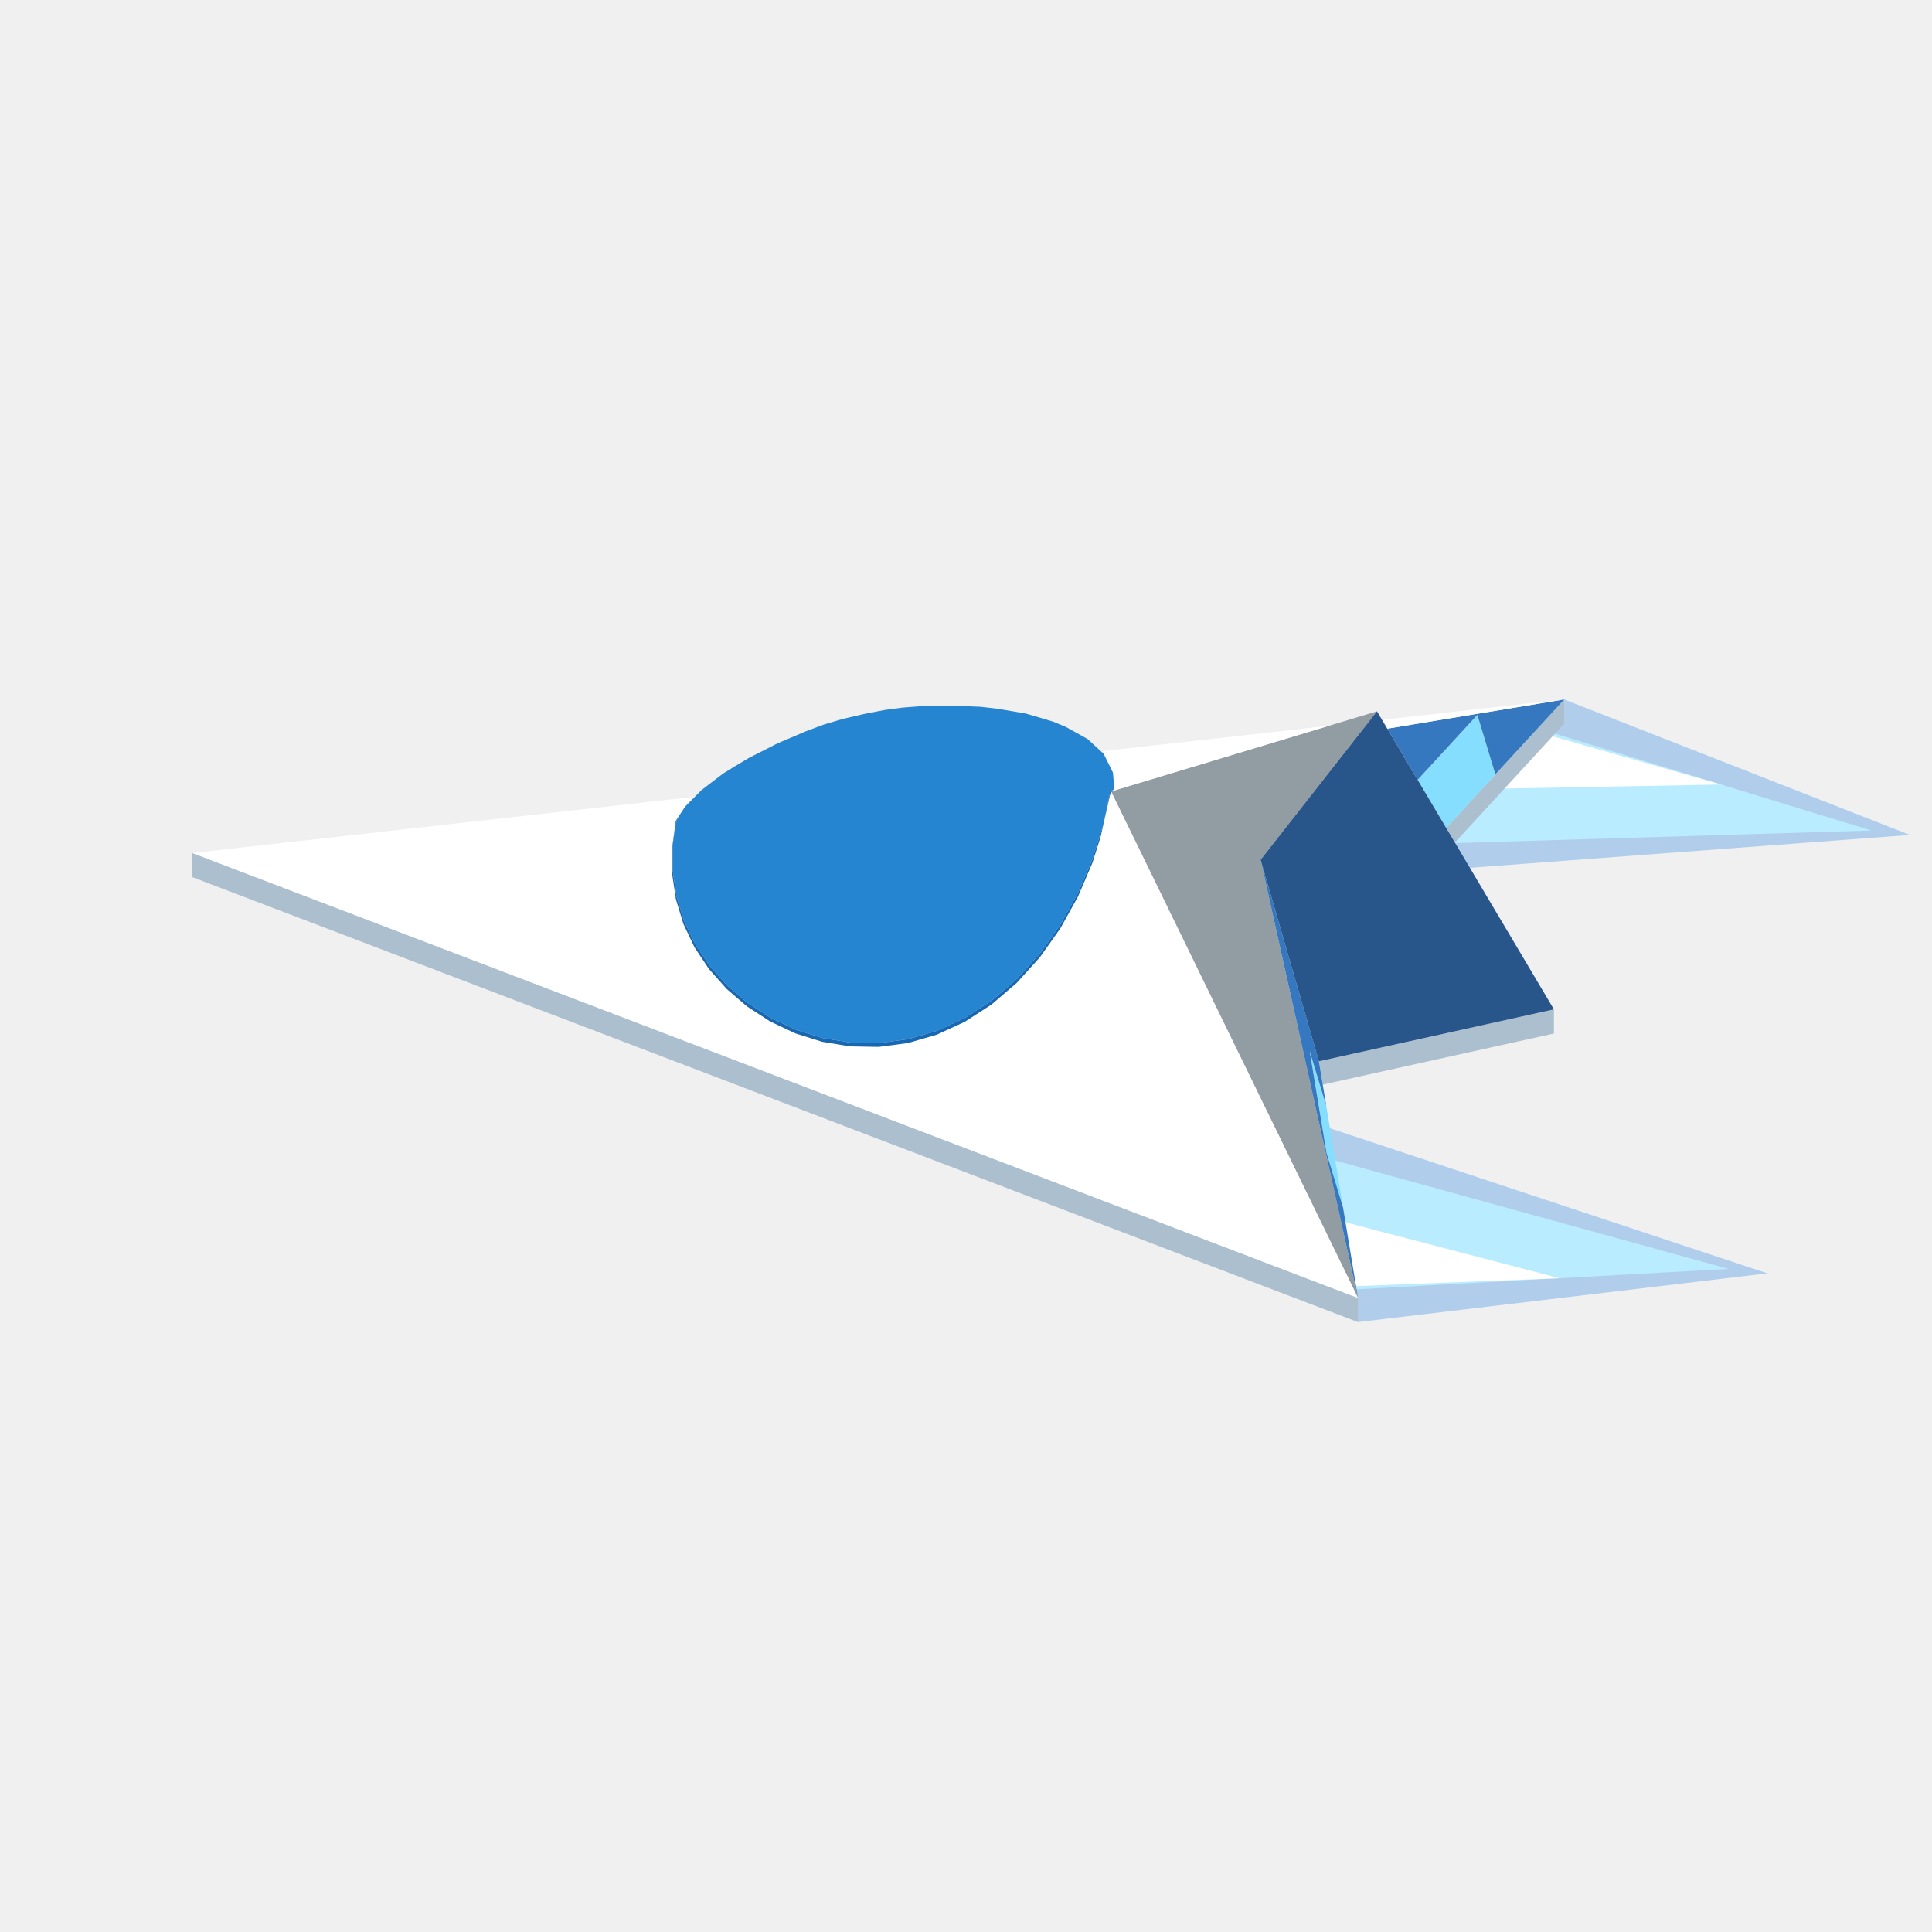
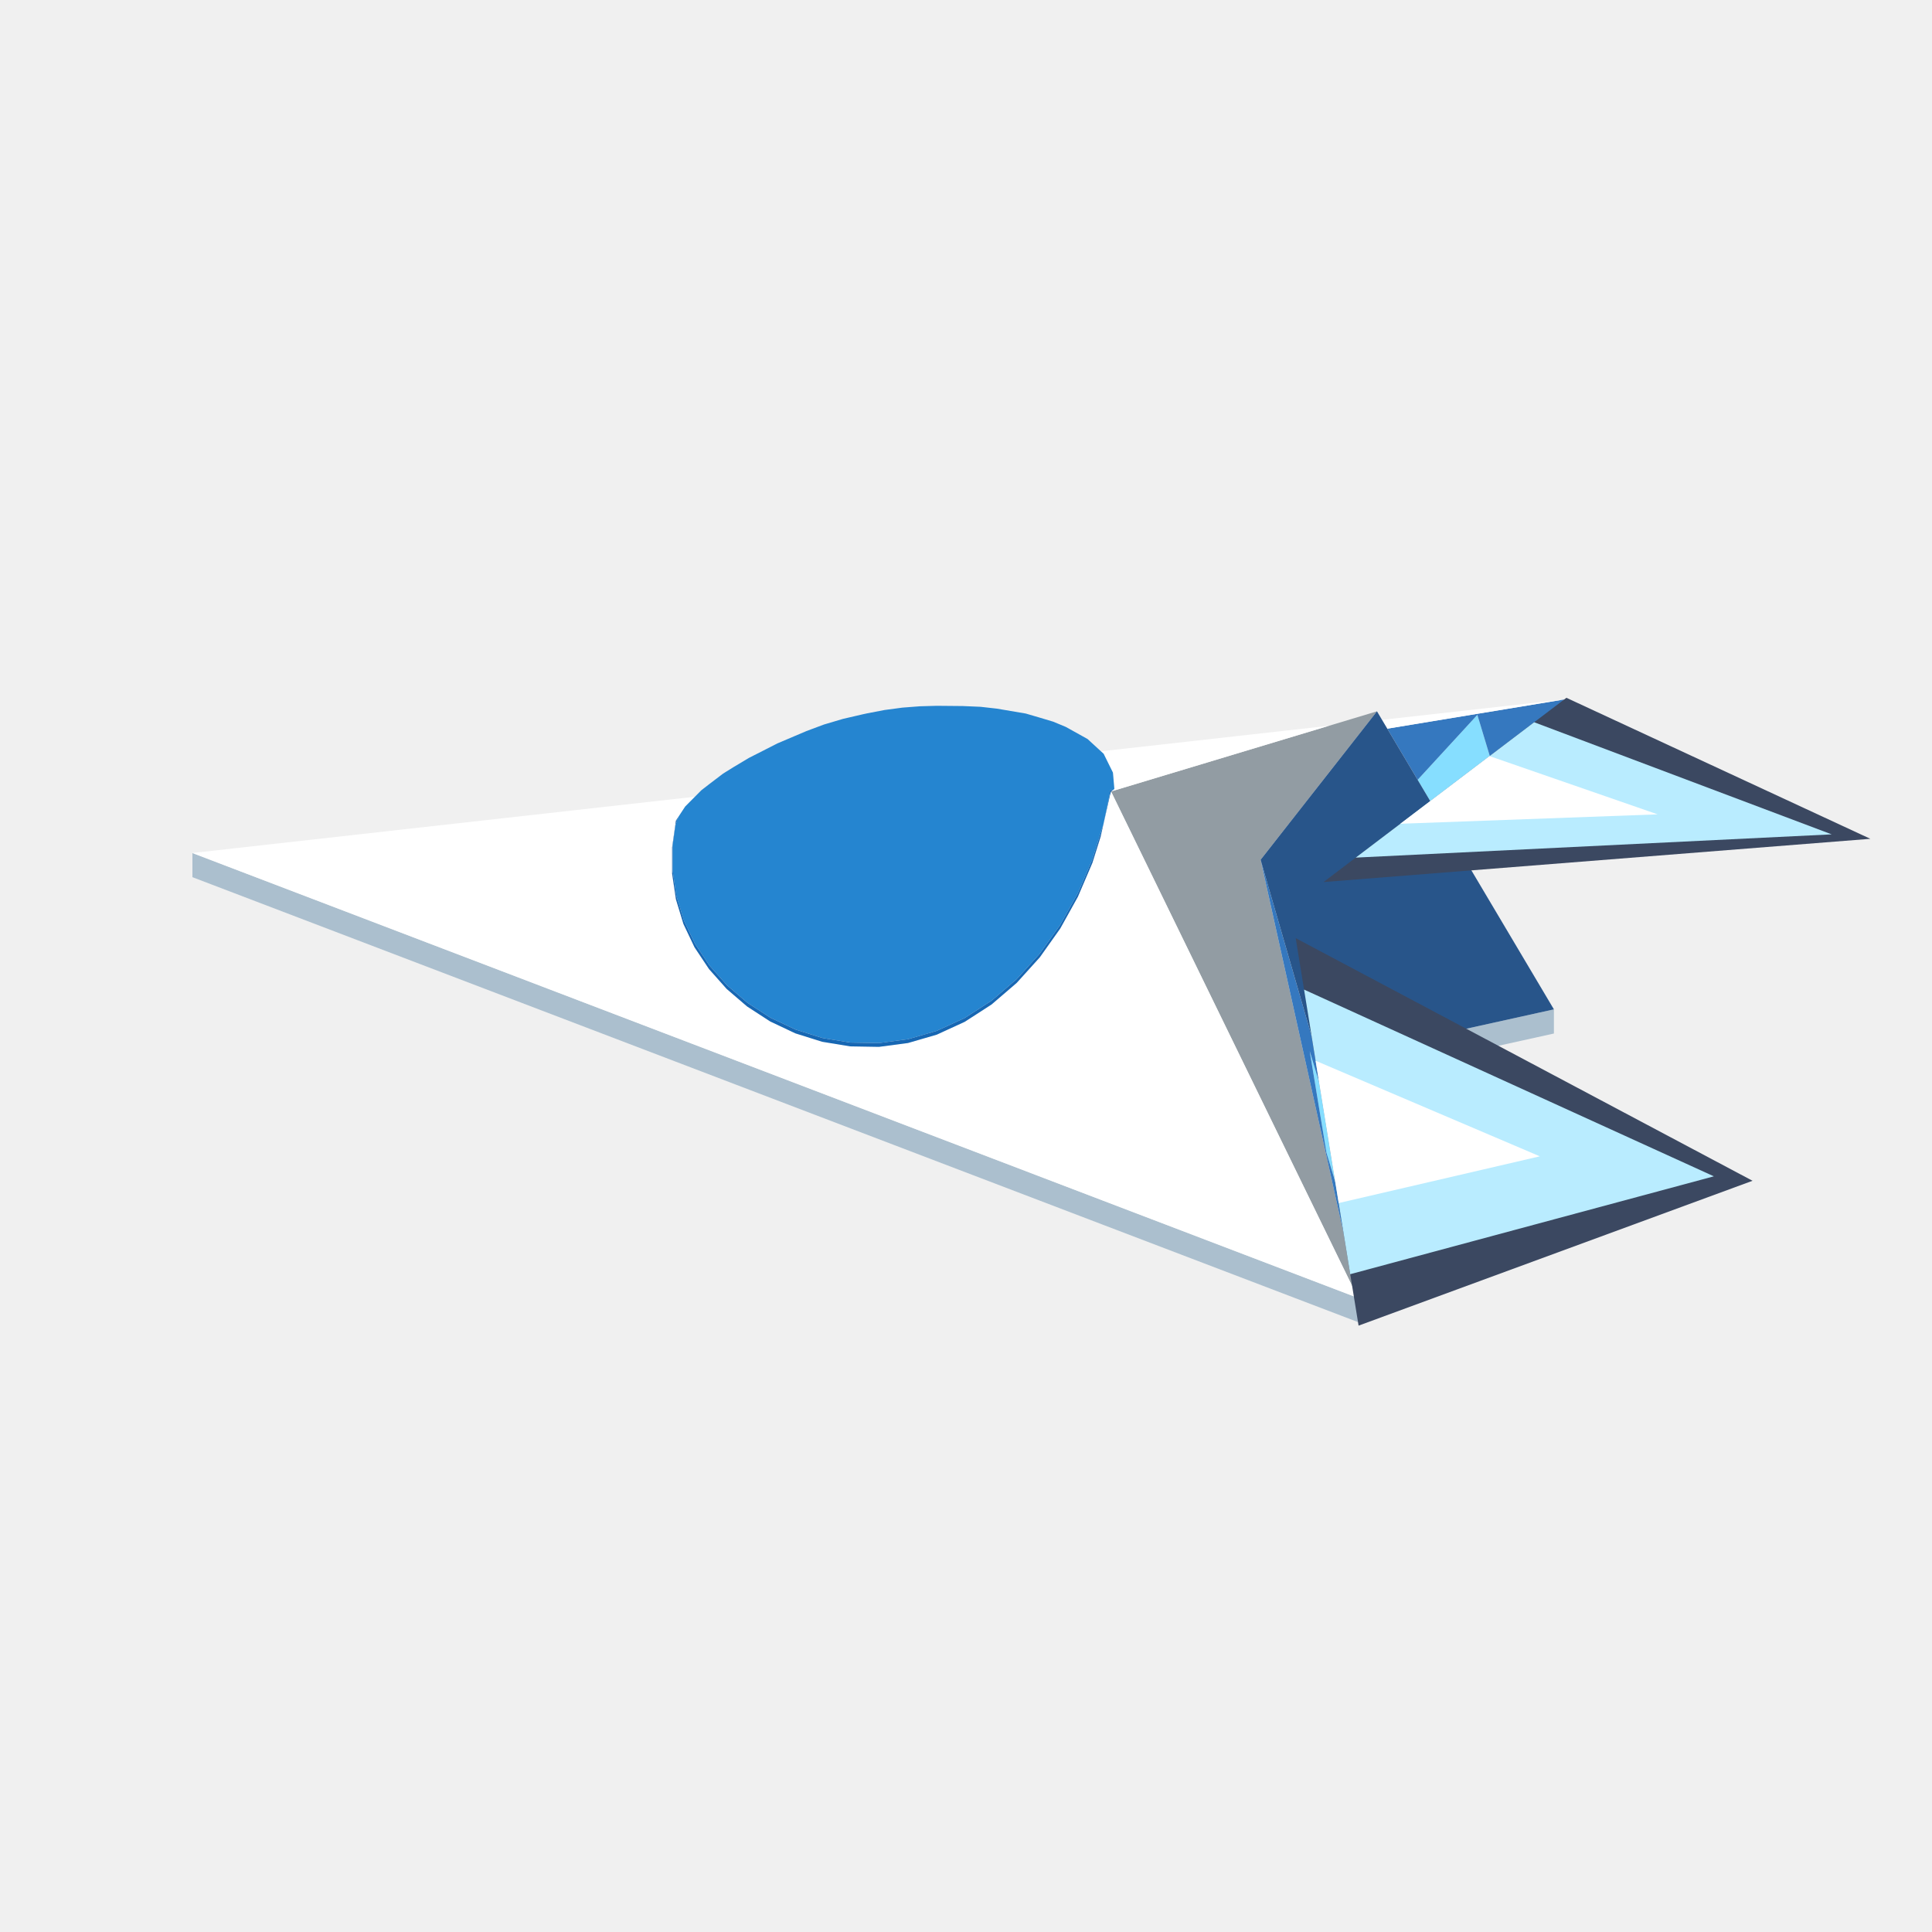
<svg xmlns="http://www.w3.org/2000/svg" width="96" height="96" viewBox="0 0 96 96">
-   <polygon points="67.478,65.694 87.814,63.272 65.875,55.993" fill="#70ace8" fill-opacity="0.5" />
-   <polygon points="67.211,64.077 85.892,63.052 66.142,57.61" fill="#b9ecff" fill-opacity="1" />
-   <polygon points="67.184,63.916 77.486,63.513 66.65,60.682" fill="#ffffff" fill-opacity="1" />
-   <polygon points="77.724,34.756 94.906,41.488 69.814,43.362" fill="#70ace8" fill-opacity="0.5" />
-   <polygon points="76.406,36.19 92.985,41.267 71.132,41.928" fill="#b9ecff" fill-opacity="1" />
-   <polygon points="76.274,36.334 85.524,38.983 73.637,39.203" fill="#ffffff" fill-opacity="1" />
  <path fill="#abbfce" d="M67.478,64.494L67.478,65.694L54.831,60.867L9.561,43.586L9.561,42.386L54.831,59.667ZM77.213,50.155L77.213,51.355L65.89,53.857L65.727,53.894L65.723,53.875L65.535,52.736ZM77.724,34.756L77.724,35.956L74.575,39.382L72.292,41.866L72.113,41.564L71.859,41.137L74.302,38.479Z" />
  <path fill="#929ca3" d="M55.219,39.351L55.207,39.328L55.223,39.323L55.446,39.256L55.901,39.119L56.674,38.886L57.936,38.505L60.019,37.878L61.14,37.54L63.64,36.786L64.875,36.414L68.421,35.345L65.636,38.898L62.639,42.721L62.709,43.041L63.285,45.629L67.478,64.494L62.446,54.174L59.93,49.013L57.33,43.68L55.948,40.846L55.416,39.756Z" />
  <path fill="#86deff" d="M66.015,57.619L65.913,57.28L65.823,56.737L65.078,52.227L65.903,54.96L66.668,59.595L66.737,60.012ZM73.409,35.52L73.512,35.86L74.276,38.392L74.302,38.479L71.859,41.137L71.818,41.067L71.353,40.284L70.442,38.749L72.967,36.002Z" />
  <path fill="#3578bf" d="M63.285,45.629L62.639,42.721L63.032,44.083L63.172,44.567L64.665,49.726L65.535,52.736L65.903,54.96L65.078,52.227L65.823,56.737L65.913,57.28L66.737,60.012L67.478,64.494L65.767,56.799ZM73.51,35.854L73.409,35.52L72.975,35.993L72.967,36.002L70.442,38.749L69.368,36.94L69.364,36.934L68.933,36.208L73.394,35.471L73.465,35.459L77.724,34.756L77.716,34.765L74.302,38.479L74.276,38.392L73.512,35.86Z" />
  <path fill="#ffffff" d="M11.547,43.144L9.561,42.386L10.059,42.33L11.87,42.127L13.846,41.906L14.31,41.854L14.999,41.777L15.457,41.726L16.356,41.625L16.726,41.584L16.975,41.556L17.022,41.551L17.757,41.468L19.031,41.326L19.146,41.313L19.654,41.256L19.939,41.224L20.203,41.194L20.747,41.134L20.82,41.125L22.263,40.964L22.519,40.935L23.038,40.877L24.084,40.76L24.134,40.755L24.613,40.701L24.827,40.677L24.925,40.666L24.958,40.662L25.186,40.637L25.342,40.619L25.36,40.617L25.87,40.56L26.048,40.54L26.404,40.5L26.688,40.469L26.971,40.437L27.808,40.343L27.95,40.327L28.084,40.312L28.13,40.307L28.24,40.295L28.271,40.291L28.521,40.263L28.684,40.245L28.751,40.238L28.923,40.218L29.272,40.179L29.425,40.162L29.649,40.137L29.692,40.132L29.975,40.101L29.982,40.1L30.049,40.092L30.086,40.088L30.163,40.08L30.522,40.039L30.541,40.037L30.783,40.01L31.127,39.972L31.425,39.938L31.477,39.932L31.516,39.928L31.749,39.902L31.767,39.9L31.769,39.9L31.769,39.9L31.818,39.894L31.822,39.894L31.905,39.885L31.954,39.879L31.955,39.879L32.073,39.866L32.092,39.864L32.176,39.854L32.209,39.851L32.258,39.845L32.353,39.834L32.402,39.829L32.433,39.826L32.435,39.825L32.518,39.816L32.703,39.795L32.716,39.794L32.727,39.793L32.731,39.792L32.736,39.792L32.765,39.788L32.817,39.782L32.934,39.77L32.961,39.767L32.986,39.764L33.079,39.753L33.123,39.748L33.171,39.743L33.267,39.732L33.273,39.731L33.314,39.727L33.323,39.726L33.397,39.718L33.407,39.717L33.419,39.715L33.486,39.708L33.491,39.707L33.583,39.697L33.587,39.696L33.645,39.69L33.653,39.689L33.686,39.685L33.698,39.684L33.74,39.679L33.74,39.681L33.74,39.679L33.752,39.678L33.759,39.677L33.772,39.676L33.8,39.672L33.808,39.672L33.843,39.668L33.857,39.666L33.95,39.656L33.971,39.653L34.002,39.65L34.02,39.648L34.042,39.645L34.11,39.638L34.137,39.635L34.153,39.633L34.234,39.624L34.298,39.617L34.301,39.617L34.315,39.615L34.353,39.611L34.396,39.606L34.416,39.604L34.481,39.596L34.487,39.596L34.488,39.596L34.49,39.595L34.493,39.595L34.496,39.595L34.51,39.593L34.528,39.591L34.527,39.592L34.517,39.602L34.514,39.605L34.51,39.609L34.488,39.632L34.459,39.661L34.439,39.681L34.427,39.693L34.425,39.694L34.397,39.723L34.391,39.729L34.385,39.735L34.378,39.742L34.366,39.754L34.27,39.85L34.07,40.053L34.048,40.074L34.004,40.141L33.981,40.175L33.907,40.289L33.847,40.379L33.829,40.407L33.797,40.456L33.755,40.518L33.72,40.573L33.69,40.618L33.686,40.623L33.684,40.626L33.646,40.684L33.644,40.687L33.645,40.686L33.637,40.698L33.615,40.731L33.61,40.739L33.606,40.746L33.593,40.764L33.586,40.775L33.586,40.775L33.586,40.775L33.586,40.775L33.585,40.775L33.585,40.776L33.584,40.776L33.586,40.776L33.539,41.106L33.491,41.442L33.465,41.625L33.45,41.732L33.424,41.916L33.397,42.107L33.397,43.415L33.543,44.401L33.586,44.686L33.876,45.637L33.959,45.91L34.396,46.83L34.462,46.969L34.51,47.07L35.105,47.964L35.231,48.153L35.99,49.007L36.109,49.141L36.933,49.848L37.129,50.015L38.273,50.757L39.521,51.347L40.853,51.765L42.246,51.994L43.675,52.018L44.938,51.851L45.117,51.827L46.311,51.48L46.319,51.478L46.547,51.412L47.65,50.905L47.663,50.899L47.94,50.772L47.969,50.753L48.931,50.131L48.952,50.118L49.272,49.911L49.306,49.881L50.137,49.168L50.165,49.144L50.52,48.839L50.558,48.797L51.277,48.002L51.664,47.573L51.708,47.512L52.282,46.702L52.684,46.136L52.742,46.032L53.161,45.278L53.232,45.15L53.561,44.557L53.662,44.322L53.662,44.322L53.901,43.764L54.095,43.308L54.229,42.996L54.234,42.983L54.282,42.871L54.478,42.249L54.558,41.992L54.592,41.884L54.69,41.574L54.729,41.398L54.76,41.262L54.785,41.151L54.789,41.132L54.821,40.99L54.821,40.99L54.822,40.989L54.825,40.974L54.908,40.603L54.913,40.583L54.955,40.398L54.979,40.288L54.989,40.248L54.999,40.202L55.017,40.123L55.024,40.091L55.124,39.648L55.128,39.631L55.151,39.528L55.166,39.476L55.18,39.424L55.19,39.391L55.193,39.377L55.207,39.328L55.216,39.345L55.219,39.351L55.301,39.519L55.348,39.617L55.38,39.681L55.416,39.756L55.634,40.203L55.744,40.429L55.744,40.429L55.746,40.434L55.833,40.611L55.886,40.72L55.948,40.846L57.33,43.68L59.93,49.013L62.446,54.174L67.478,64.494L65.293,63.66L59.971,61.629L56.531,60.316L54.831,59.667L54.1,59.388L53.328,59.093L52.93,58.941L52.256,58.684L51.619,58.441L51.208,58.284L50.946,58.183L50.66,58.074L49.576,57.66L49.401,57.594L48.491,57.246L48.346,57.191L47.613,56.911L47.485,56.862L46.52,56.494L45.566,56.13L44.599,55.761L43.585,55.373L42.468,54.947L41.123,54.434L39.146,53.679L34.252,51.811L34.056,51.736L34.002,51.715L33.959,51.699L33.954,51.697L33.944,51.694L33.928,51.687L33.782,51.631L33.586,51.556L33.583,51.555L33.582,51.555L33.549,51.543L33.491,51.52L33.456,51.507L33.448,51.504L33.425,51.495L33.397,51.485L33.236,51.423L33.208,51.412L33.166,51.396L33.154,51.392L33.055,51.354L33.001,51.334L32.88,51.287L32.751,51.238L32.659,51.203L32.56,51.165L32.558,51.164L32.444,51.121L32.34,51.081L32.326,51.076L32.293,51.063L32.267,51.053L32.264,51.052L32.262,51.051L32.207,51.03L32.139,51.004L31.977,50.943L31.687,50.832L31.633,50.811L31.502,50.761L31.489,50.756L31.451,50.742L31.434,50.735L31.404,50.724L31.393,50.72L31.212,50.651L30.943,50.547L30.925,50.541L30.796,50.492L30.579,50.409L30.55,50.398L30.5,50.379L30.435,50.354L29.758,50.096L29.702,50.074L29.672,50.063L29.659,50.057L29.348,49.939L29.078,49.836L29.007,49.809L28.816,49.736L28.712,49.696L28.669,49.68L28.653,49.673L28.296,49.537L27.995,49.422L27.77,49.336L27.73,49.321L27.713,49.315L27.592,49.269L27.056,49.064L27.049,49.061L26.553,48.872L26.177,48.728L25.702,48.547L25.176,48.346L25.062,48.303L24.931,48.253L24.778,48.194L22.599,47.362L22.12,47.18L22.025,47.144L21.855,47.078L21.276,46.858L20.952,46.734L20.45,46.542L18.959,45.973L17.886,45.563L17.844,45.547L16.343,44.974L15.456,44.636ZM55.281,39.278L55.301,39.261L55.355,39.217L55.365,39.209L55.367,39.207L55.371,39.203L55.371,39.202L55.368,39.168L55.366,39.144L55.366,39.142L55.362,39.091L55.361,39.08L55.359,39.055L55.358,39.055L55.357,39.032L55.353,38.987L55.352,38.978L55.341,38.853L55.339,38.83L55.332,38.749L55.331,38.735L55.328,38.7L55.325,38.662L55.323,38.641L55.321,38.612L55.32,38.604L55.319,38.6L55.316,38.566L55.314,38.536L55.313,38.531L55.313,38.53L55.31,38.49L55.301,38.39L55.267,38.321L55.228,38.241L55.204,38.194L55.162,38.108L55.162,38.107L55.111,38.005L55.09,37.962L55.058,37.898L55.056,37.894L55.006,37.792L54.999,37.778L54.968,37.716L54.96,37.7L54.959,37.698L54.94,37.66L54.928,37.636L54.92,37.618L54.911,37.6L54.911,37.6L54.911,37.6L54.906,37.591L54.905,37.589L54.881,37.54L54.877,37.531L54.857,37.492L54.846,37.469L54.842,37.46L54.839,37.455L54.803,37.422L54.786,37.407L54.786,37.406L54.786,37.406L54.751,37.374L54.73,37.354L54.722,37.348L54.707,37.334L54.706,37.333L54.709,37.332L54.717,37.331L54.742,37.328L54.769,37.325L54.775,37.325L54.8,37.322L54.81,37.321L54.871,37.314L54.896,37.311L54.918,37.309L54.925,37.308L54.983,37.301L55.016,37.298L55.066,37.292L55.122,37.286L55.153,37.282L55.155,37.282L55.236,37.273L55.249,37.272L55.268,37.27L55.301,37.266L55.344,37.261L55.378,37.257L55.379,37.257L55.381,37.257L55.416,37.253L55.435,37.251L55.443,37.25L55.488,37.245L55.501,37.244L55.514,37.242L55.566,37.236L55.606,37.232L55.634,37.229L55.654,37.226L55.723,37.219L55.728,37.218L55.849,37.205L55.973,37.191L55.974,37.191L55.984,37.189L55.994,37.188L56.01,37.187L56.021,37.185L56.085,37.178L56.13,37.173L56.132,37.173L56.155,37.17L56.304,37.154L56.384,37.145L56.436,37.139L56.441,37.138L56.47,37.135L56.47,37.135L56.474,37.135L56.478,37.134L56.498,37.132L56.553,37.126L56.576,37.123L56.587,37.122L56.638,37.116L56.642,37.116L56.653,37.115L56.654,37.115L56.655,37.114L56.73,37.106L56.736,37.105L56.749,37.104L56.755,37.103L57.062,37.069L57.09,37.066L57.281,37.044L57.349,37.037L57.417,37.029L57.496,37.02L57.508,37.019L57.542,37.015L57.728,36.994L57.797,36.987L57.926,36.972L57.938,36.971L57.965,36.968L58.088,36.954L58.27,36.934L58.322,36.928L58.393,36.92L58.572,36.9L58.815,36.873L58.876,36.866L58.911,36.862L59.111,36.84L59.113,36.839L59.288,36.82L59.349,36.813L59.457,36.801L59.525,36.793L59.558,36.789L59.57,36.788L59.571,36.788L59.572,36.788L59.915,36.749L59.929,36.748L60.169,36.721L60.213,36.716L60.303,36.706L60.673,36.665L60.756,36.655L60.88,36.642L60.92,36.637L61.27,36.598L61.473,36.575L61.562,36.565L61.617,36.559L61.701,36.55L61.709,36.549L61.956,36.521L62.081,36.507L62.463,36.464L62.506,36.459L62.556,36.454L63.041,36.4L63.253,36.376L63.307,36.37L63.363,36.364L63.484,36.35L63.804,36.314L63.845,36.309L64.357,36.252L64.762,36.207L66.034,36.065L65.7,36.165L65.649,36.181L65.628,36.187L65.21,36.313L64.756,36.45L64.673,36.475L64.476,36.534L64.152,36.632L63.962,36.689L63.903,36.707L63.64,36.786L63.333,36.879L63.114,36.945L63.035,36.968L63.025,36.971L62.908,37.007L62.892,37.011L62.784,37.044L61.522,37.424L61.196,37.523L61.14,37.54L60.372,37.771L60.019,37.878L59.337,38.083L58.492,38.338L58.42,38.359L57.861,38.528L57.619,38.601L57.041,38.775L56.929,38.809L56.345,38.985L55.862,39.13L55.483,39.245L55.378,39.276L55.376,39.277L55.373,39.278L55.352,39.284L55.305,39.298L55.301,39.299L55.229,39.321L55.207,39.328L55.217,39.316L55.222,39.313L55.279,39.28L55.282,39.279ZM69.6,36.098L68.933,36.208L68.908,36.166L68.881,36.12L68.852,36.071L68.799,35.983L68.79,35.967L68.738,35.879L68.711,35.835L68.698,35.812L68.679,35.78L68.672,35.769L68.928,35.741L69.236,35.706L69.677,35.657L70.151,35.604L70.622,35.551L70.905,35.519L71.904,35.408L72.759,35.312L73.327,35.248L73.567,35.221L73.698,35.207L75.094,35.05L75.189,35.04L75.202,35.038L75.885,34.962L76.442,34.9L77.368,34.796L77.724,34.756L77.521,34.79L77.095,34.86L76.872,34.897L76.735,34.919L74.275,35.326L73.465,35.459L73.394,35.471L72.994,35.537L72.882,35.556L72.234,35.663L71.923,35.714L70.592,35.934L69.986,36.034L69.653,36.089Z" />
  <path fill="#28558a" d="M68.421,35.345L77.213,50.155L76.436,50.327L65.535,52.736L64.665,49.726L63.172,44.567L63.032,44.083L62.639,42.721L62.715,42.624L62.742,42.59L63.356,41.806L63.664,41.413L65.535,39.026L65.636,38.898Z" />
  <path fill="#2585d0" d="M35.263,38.947L35.263,38.947L35.263,38.947ZM55.153,39.278L55.153,39.278L55.144,39.308L55.136,39.328L55.132,39.339L55.142,39.356L55.148,39.387L55.141,39.459L55.058,39.857L54.969,40.283L54.947,40.391L54.946,40.392L54.946,40.392L54.925,40.491L54.845,40.876L54.835,40.925L54.822,40.989L54.821,40.99L54.821,40.99L54.821,40.99L54.757,41.172L54.641,41.539L54.497,42L54.491,42.017L54.272,42.715L54.183,42.923L53.639,44.197L53.551,44.393L52.792,45.757L52.673,45.966L51.81,47.182L51.654,47.397L50.701,48.452L50.511,48.659L49.481,49.543L49.264,49.727L49.028,49.879L47.934,50.586L47.689,50.698L46.544,51.224L46.295,51.296L45.116,51.638L45.103,51.64L44.866,51.671L43.676,51.829L42.497,51.809L42.249,51.804L41.102,51.616L40.859,51.576L39.765,51.232L39.529,51.158L38.508,50.676L38.282,50.57L38.005,50.39L37.353,49.967L37.141,49.829L36.318,49.124L36.123,48.957L35.422,48.168L35.248,47.971L34.681,47.119L34.53,46.892L34.105,45.999L33.981,45.737L33.703,44.824L33.611,44.522L33.476,43.608L33.425,43.265L33.425,42.35L33.425,42.33L33.425,41.986L33.558,41.041L33.611,40.863L33.643,40.805L33.615,40.76L33.647,40.722L33.656,40.712L33.656,40.712L33.656,40.711L33.656,40.711L33.689,40.671L33.686,40.645L33.72,40.573L33.847,40.379L34.048,40.074L34.07,40.053L34.27,39.85L34.385,39.735L34.847,39.27L34.887,39.239L34.934,39.202L35.263,38.947L35.497,38.769L35.929,38.441L36.06,38.359L36.459,38.111L37.219,37.657L37.424,37.553L37.873,37.325L38.049,37.235L38.52,36.995L38.63,36.939L39.474,36.58L40.066,36.329L40.362,36.218L40.632,36.117L40.949,35.999L41.017,35.979L41.891,35.72L42.483,35.583L42.876,35.492L42.977,35.47L43.087,35.446L43.958,35.279L44.559,35.199L44.835,35.162L45.587,35.104L45.706,35.095L46.553,35.071L47.844,35.083L48.727,35.121L49.535,35.212L50.971,35.456L51.667,35.66L52.334,35.86L52.958,36.119L54.04,36.721L54.839,37.455L55.301,38.39L55.314,38.536L55.362,39.091L55.366,39.142L55.371,39.203L55.367,39.207L55.365,39.209L55.281,39.278L55.28,39.277L55.28,39.277L55.28,39.277L55.263,39.263L55.221,39.228L55.192,39.258L55.171,39.272Z" />
  <path fill="#1767b3" d="M55.279,39.28L55.28,39.277L55.281,39.278ZM55.153,39.278L55.153,39.278L55.171,39.272L55.192,39.258L55.221,39.228L55.263,39.263L55.28,39.277L55.279,39.28L55.224,39.312L55.217,39.316L55.207,39.328L55.151,39.528L55.124,39.648L55.08,39.843L55.024,40.091L54.989,40.248L54.979,40.288L54.963,40.362L54.955,40.398L54.942,40.454L54.849,40.867L54.837,40.919L54.822,40.989L54.835,40.925L54.845,40.876L54.925,40.491L54.946,40.392L54.947,40.391L54.969,40.283L54.977,40.243L55.058,39.857L55.141,39.459L55.148,39.387L55.142,39.356L55.132,39.339L55.136,39.328L55.144,39.308ZM37.353,49.967L38.005,50.39L38.282,50.57L38.508,50.676L39.529,51.158L39.765,51.232L40.859,51.576L41.102,51.616L42.249,51.804L42.497,51.809L43.676,51.829L44.866,51.671L45.116,51.638L46.295,51.296L46.544,51.224L47.689,50.698L47.934,50.586L49.028,49.879L49.264,49.727L49.481,49.543L50.511,48.659L50.701,48.452L51.654,47.397L51.81,47.182L52.673,45.966L52.792,45.757L53.551,44.393L53.639,44.197L54.183,42.923L54.272,42.715L54.491,42.017L54.497,42L54.641,41.539L54.757,41.172L54.821,40.99L54.785,41.151L54.748,41.315L54.734,41.376L54.712,41.473L54.69,41.574L54.558,41.992L54.282,42.871L54.095,43.308L53.561,44.557L52.684,46.136L51.708,47.512L51.664,47.573L50.52,48.839L49.272,49.911L47.94,50.772L46.547,51.412L45.117,51.827L43.675,52.018L42.246,51.994L40.853,51.765L39.521,51.347L38.273,50.757L37.129,50.015L36.933,49.848L36.109,49.141L35.231,48.153L34.51,47.07L33.959,45.91L33.586,44.686L33.397,43.415L33.397,42.107L33.586,40.776L33.584,40.776L33.585,40.776L33.585,40.775L33.586,40.775L33.586,40.775L33.586,40.775L33.586,40.775L33.606,40.746L33.637,40.698L33.72,40.573L33.686,40.645L33.689,40.671L33.656,40.711L33.656,40.711L33.656,40.711L33.647,40.722L33.615,40.76L33.643,40.805L33.611,40.863L33.558,41.041L33.425,41.986L33.425,42.35L33.425,43.265L33.476,43.608L33.611,44.522L33.703,44.824L33.981,45.737L34.105,45.999L34.53,46.892L34.681,47.119L35.248,47.971L35.422,48.168L36.123,48.957L36.318,49.124L37.141,49.829Z" />
+   <polygon points="67.507,65.87 87.083,58.672 64.383,46.616" fill="#3b4861" fill-opacity="1" />
+   <polygon points="67.092,63.314 85.161,58.451 64.798,49.172" fill="#b9ecff" fill-opacity="1" />
+   <polygon points="66.519,59.779 76.514,57.457 65.371,52.707" fill="#ffffff" fill-opacity="1" />
+   <polygon points="77.834,34.673 92.937,41.68 65.764,43.829" fill="#3b4861" fill-opacity="1" />
+   <polygon points="76.232,35.888 91.015,41.459 67.366,42.614" fill="#b9ecff" fill-opacity="1" />
+   <polygon points="74.015,37.57 82.368,40.465 69.583,40.932" fill="#ffffff" fill-opacity="1" />
</svg>
